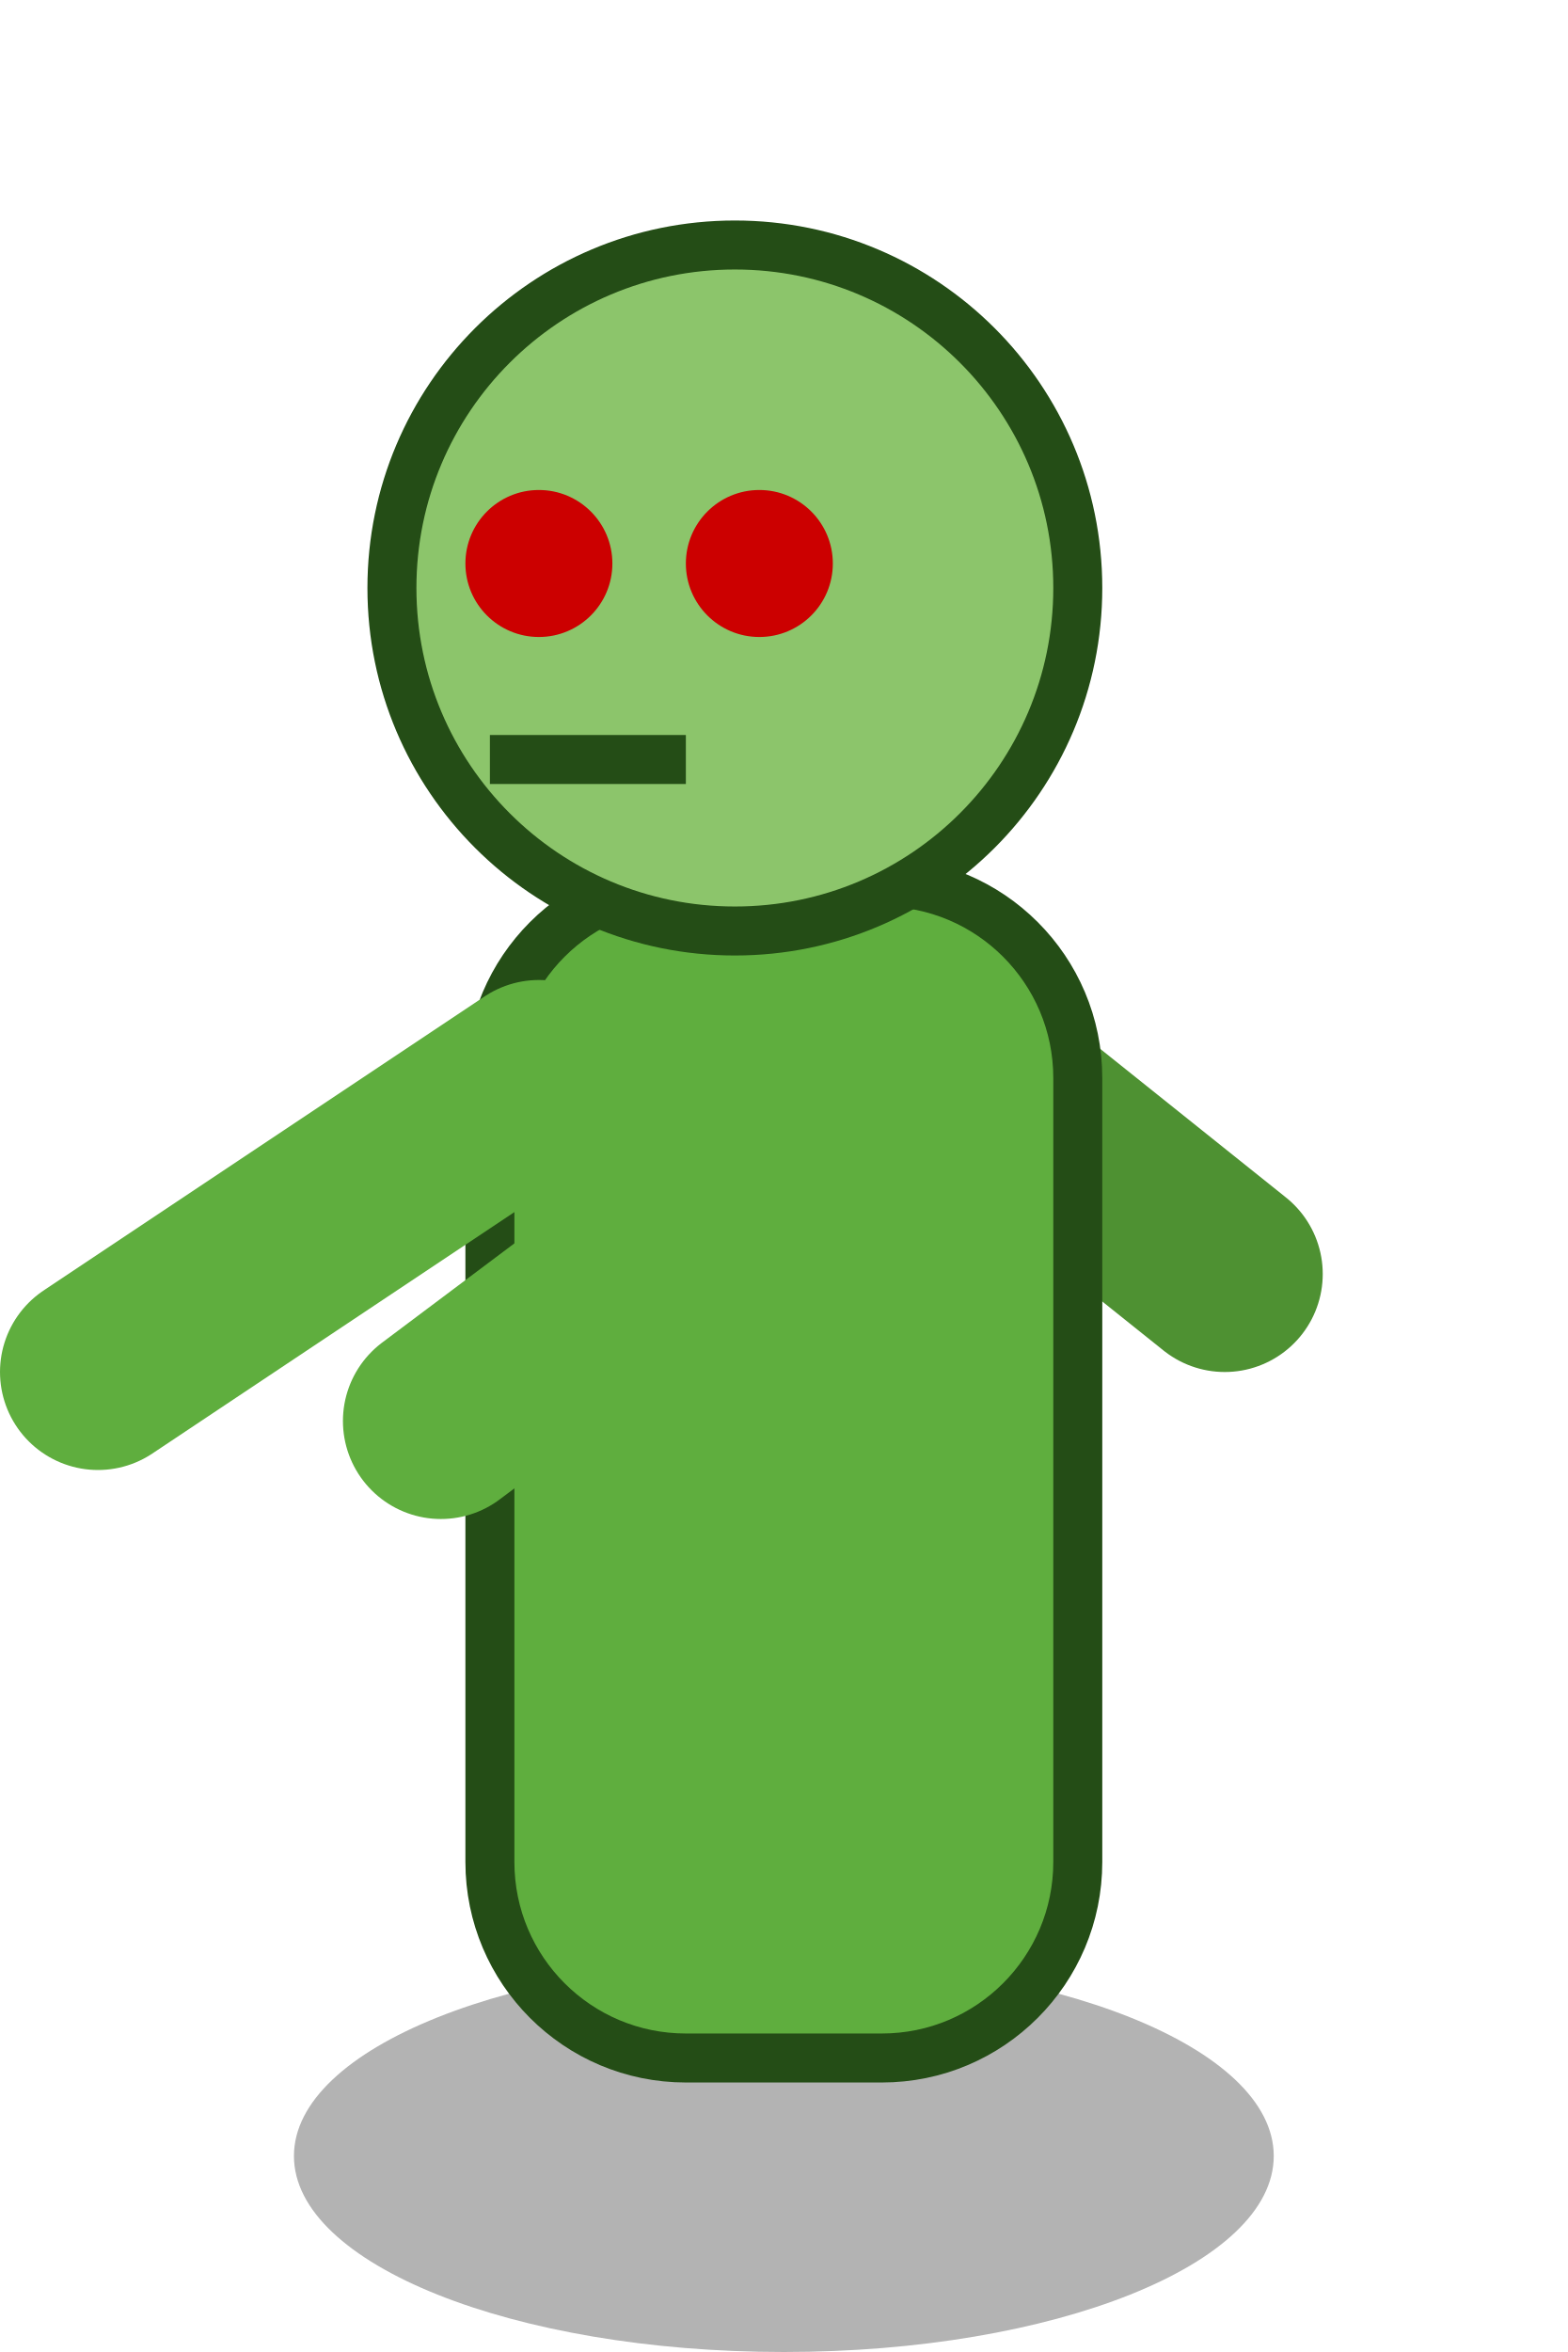
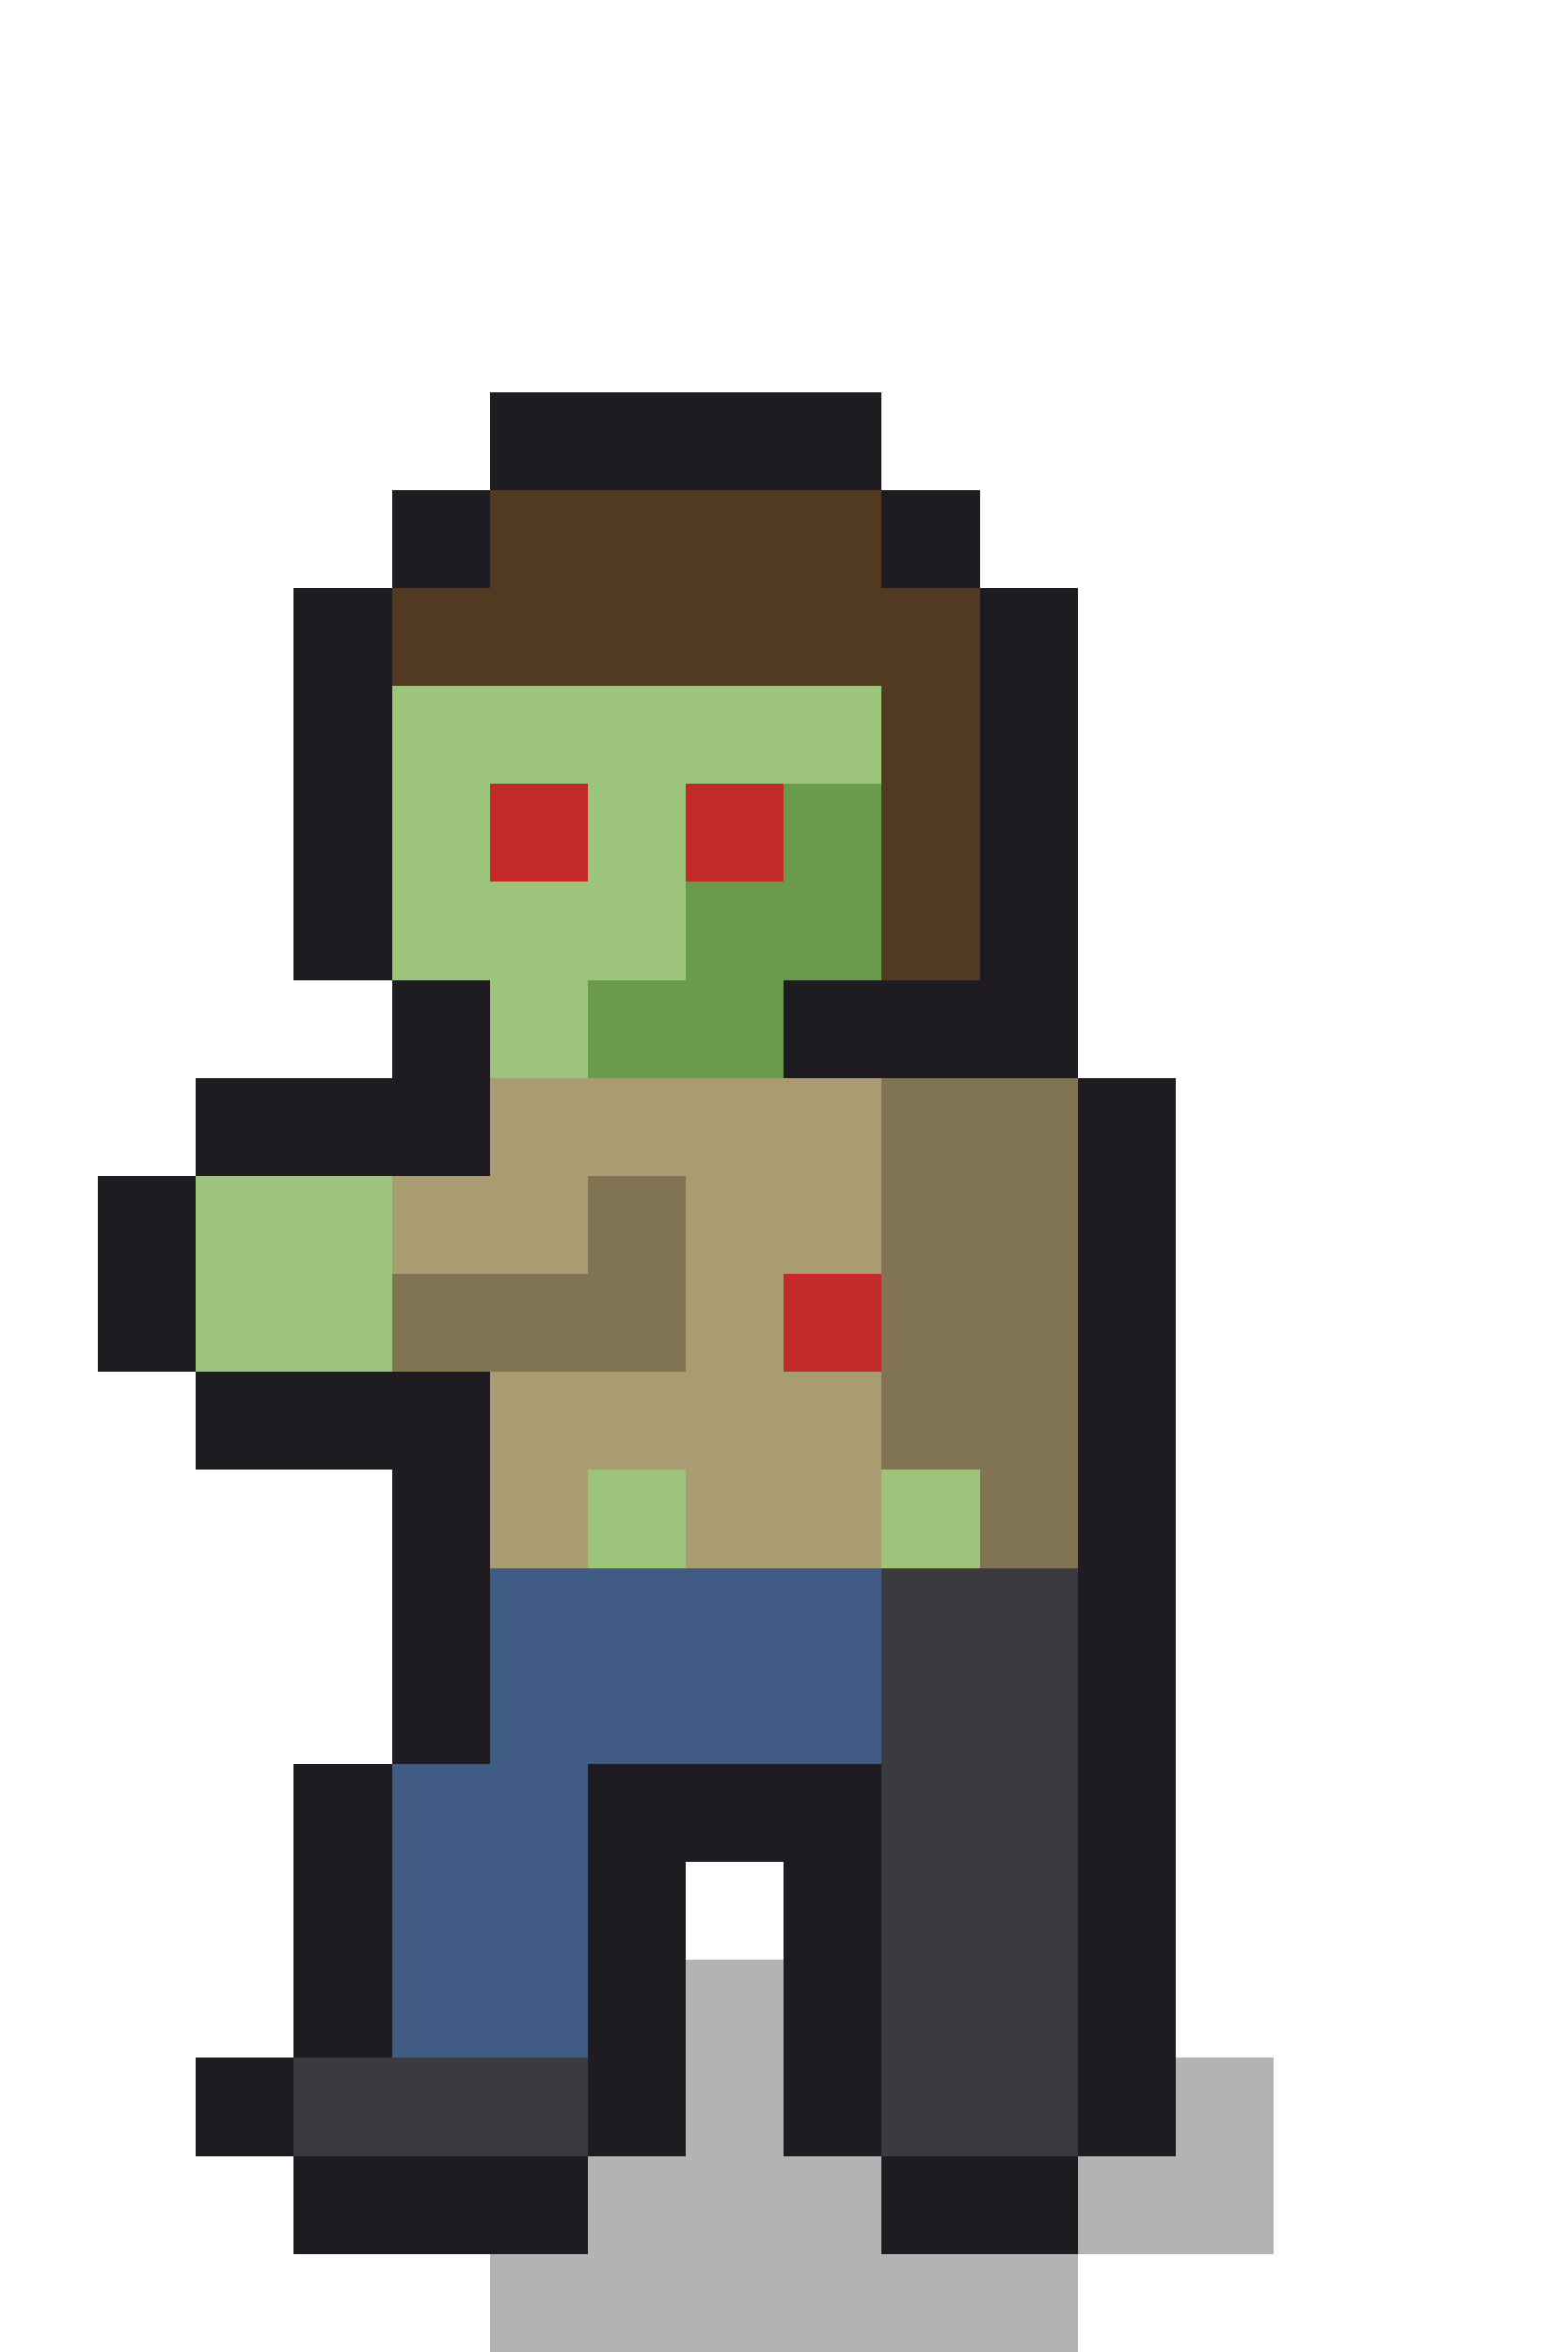
- <svg xmlns="http://www.w3.org/2000/svg" width="32" height="48" viewBox="0 0 32 48">
-   <ellipse cx="16" cy="44" rx="10" ry="4" fill="#000" opacity="0.3" />
-   <path d="M20 22l5 4" stroke="#4e9132" stroke-width="4" stroke-linecap="round" />
-   <rect x="10" y="18" width="12" height="24" rx="4" fill="#5fae3e" stroke="#244d16" />
-   <path d="M11 22L2 28M17 23l-8 6" stroke="#5fae3e" stroke-width="4" stroke-linecap="round" />
-   <circle cx="15" cy="12" r="7" fill="#8cc56b" stroke="#244d16" />
-   <circle cx="11" cy="11.5" r="1.5" fill="#c00" />
-   <circle cx="15.5" cy="11.5" r="1.5" fill="#c00" />
-   <path d="M10 15.5h4" stroke="#244d16" />
+ <svg xmlns="http://www.w3.org/2000/svg" width="32" height="48" viewBox="0 0 32 48" shape-rendering="crispEdges">
+   <rect x="10" y="8" width="8" height="2" fill="#1e1c20" />
+   <rect x="8" y="10" width="2" height="2" fill="#1e1c20" />
+   <rect x="10" y="10" width="8" height="2" fill="#523a22" />
+   <rect x="18" y="10" width="2" height="2" fill="#1e1c20" />
+   <rect x="6" y="12" width="2" height="8" fill="#1e1c20" />
+   <rect x="8" y="12" width="12" height="2" fill="#523a22" />
+   <rect x="20" y="12" width="2" height="8" fill="#1e1c20" />
+   <rect x="8" y="14" width="10" height="2" fill="#9cc47a" />
+   <rect x="18" y="14" width="2" height="6" fill="#523a22" />
+   <rect x="8" y="16" width="2" height="2" fill="#9cc47a" />
+   <rect x="10" y="16" width="2" height="2" fill="#c42a2a" />
+   <rect x="12" y="16" width="2" height="2" fill="#9cc47a" />
+   <rect x="14" y="16" width="2" height="2" fill="#c42a2a" />
+   <rect x="16" y="16" width="2" height="2" fill="#6a9a4c" />
+   <rect x="8" y="18" width="6" height="2" fill="#9cc47a" />
+   <rect x="14" y="18" width="4" height="2" fill="#6a9a4c" />
+   <rect x="8" y="20" width="2" height="2" fill="#1e1c20" />
+   <rect x="10" y="20" width="2" height="2" fill="#9cc47a" />
+   <rect x="12" y="20" width="4" height="2" fill="#6a9a4c" />
+   <rect x="16" y="20" width="6" height="2" fill="#1e1c20" />
+   <rect x="4" y="22" width="6" height="2" fill="#1e1c20" />
+   <rect x="10" y="22" width="8" height="2" fill="#aa9c72" />
+   <rect x="18" y="22" width="4" height="8" fill="#807452" />
+   <rect x="22" y="22" width="2" height="22" fill="#1e1c20" />
+   <rect x="2" y="24" width="2" height="4" fill="#1e1c20" />
+   <rect x="4" y="24" width="4" height="4" fill="#9cc47a" />
+   <rect x="8" y="24" width="4" height="2" fill="#aa9c72" />
+   <rect x="12" y="24" width="2" height="2" fill="#807452" />
+   <rect x="14" y="24" width="4" height="2" fill="#aa9c72" />
+   <rect x="8" y="26" width="6" height="2" fill="#807452" />
+   <rect x="14" y="26" width="2" height="2" fill="#aa9c72" />
+   <rect x="16" y="26" width="2" height="2" fill="#c42a2a" />
+   <rect x="4" y="28" width="6" height="2" fill="#1e1c20" />
+   <rect x="10" y="28" width="8" height="2" fill="#aa9c72" />
+   <rect x="8" y="30" width="2" height="6" fill="#1e1c20" />
+   <rect x="10" y="30" width="2" height="2" fill="#aa9c72" />
+   <rect x="12" y="30" width="2" height="2" fill="#9cc47a" />
+   <rect x="14" y="30" width="4" height="2" fill="#aa9c72" />
+   <rect x="18" y="30" width="2" height="2" fill="#9cc47a" />
+   <rect x="20" y="30" width="2" height="2" fill="#807452" />
+   <rect x="10" y="32" width="8" height="4" fill="#405c84" />
+   <rect x="18" y="32" width="4" height="12" fill="#3a3a40" />
+   <rect x="6" y="36" width="2" height="6" fill="#1e1c20" />
+   <rect x="8" y="36" width="4" height="6" fill="#405c84" />
+   <rect x="12" y="36" width="6" height="2" fill="#1e1c20" />
+   <rect x="12" y="38" width="2" height="6" fill="#1e1c20" />
+   <rect x="16" y="38" width="2" height="6" fill="#1e1c20" />
+   <rect x="14" y="40" width="2" height="4" fill="#000000" fill-opacity="0.3" />
+   <rect x="4" y="42" width="2" height="2" fill="#1e1c20" />
+   <rect x="6" y="42" width="6" height="2" fill="#3a3a40" />
+   <rect x="24" y="42" width="2" height="2" fill="#000000" fill-opacity="0.3" />
+   <rect x="6" y="44" width="6" height="2" fill="#1e1c20" />
+   <rect x="12" y="44" width="6" height="2" fill="#000000" fill-opacity="0.3" />
+   <rect x="18" y="44" width="4" height="2" fill="#1e1c20" />
+   <rect x="22" y="44" width="4" height="2" fill="#000000" fill-opacity="0.3" />
+   <rect x="10" y="46" width="12" height="2" fill="#000000" fill-opacity="0.3" />
</svg>
